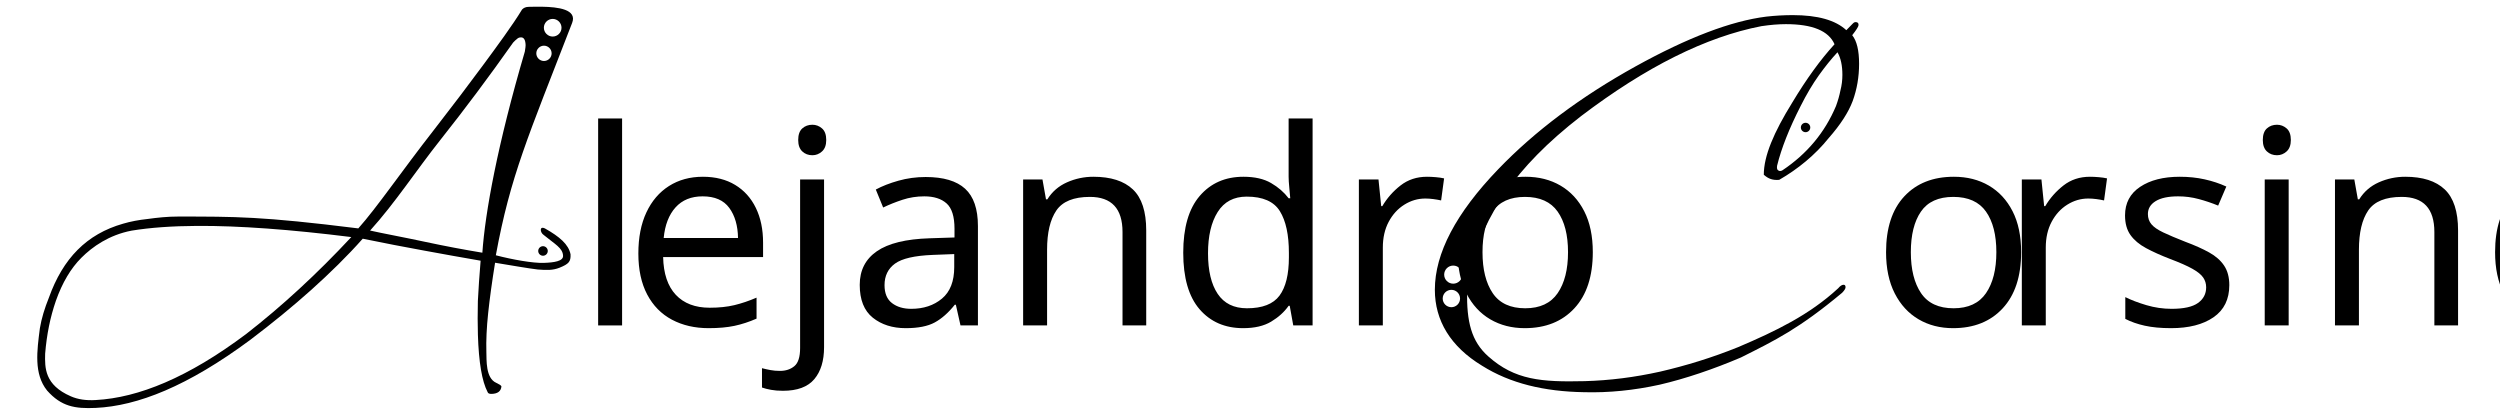
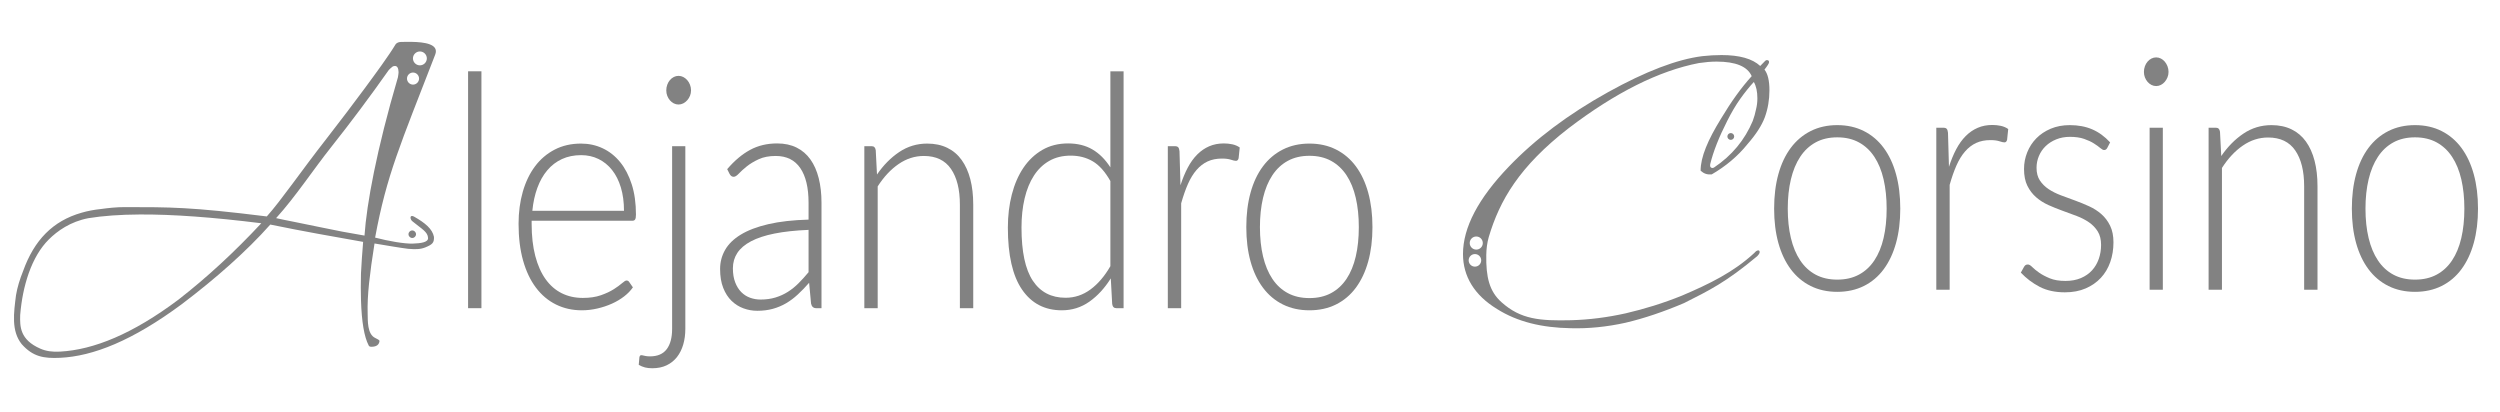
- <svg xmlns="http://www.w3.org/2000/svg" width="100%" height="100%" viewBox="0 0 1701 281" version="1.1" xml:space="preserve" style="fill-rule:evenodd;clip-rule:evenodd;stroke-linejoin:round;stroke-miterlimit:1.414;">
-   <g>
-     <text id="orsino" x="1273.09px" y="221.418px" style="font-family:'Lato-Thin';font-size:185.276px;fill:#000;">o<tspan x="1359.9px 1412.78px 1478.63px 1511.71px 1597.34px " y="221.418px 221.418px 221.418px 221.418px 221.418px ">rsino</tspan>
-     </text>
-     <text id="lejandro" x="391.226px" y="221.418px" style="font-family:'Lato-Thin';font-size:185.276px;fill:#000;">l<tspan x="424.15px 505.351px 538.432px 613.223px 698.855px 784.567px 832.305px " y="221.418px 221.418px 221.418px 221.418px 221.418px 221.418px 221.418px ">ejandro</tspan>
-     </text>
-     <path id="C-logo" d="M1219.82,10.287c-6.013,0 -12.025,0.339 -18.039,1.023c-23.831,2.96 -53.455,14.235 -88.868,33.822c-37.418,20.726 -68.599,44.071 -93.545,70.036c-28.731,29.835 -43.096,57.166 -43.096,81.991c0,20.954 10.688,38.666 32.07,51.649c19.154,12.071 42.317,17.589 69.49,18.045c16.704,0.455 33.856,-1.253 51.451,-5.125c17.596,-4.099 36.573,-10.548 55.282,-18.519c23.403,-11.728 39.454,-19.508 68.81,-43.994c1.559,-1.594 2.339,-2.845 2.339,-3.756c0,-1.139 -0.445,-1.711 -1.336,-1.711c-1.113,0 -2.339,0.797 -3.675,2.392c-19.553,18.098 -42.453,29.152 -68.045,40.037c-18.041,7.288 -35.447,12.568 -53.042,16.668c-17.373,3.871 -34.521,6.037 -51.448,6.492c-29.4,0.684 -47.467,-0.696 -65.631,-16.922c-11.417,-10.199 -14.698,-23.509 -14.325,-44.462c0.101,-5.693 0.777,-11.272 2.336,-16.738c10.246,-34.391 28.73,-66.276 75.28,-102.261c44.1,-33.48 84.969,-53.864 122.61,-61.152c3.118,-0.455 6.014,-0.798 8.687,-1.026c2.896,-0.228 5.569,-0.342 8.019,-0.342c18.041,0 29.065,4.556 33.074,13.666c-9.577,10.477 -19.153,23.688 -28.73,39.631c-12.696,20.498 -19.398,36.413 -19.398,49.167c3.12,2.78 6.13,3.858 10.491,3.456c12.696,-7.288 24.497,-16.981 33.629,-28.369c8.018,-9.11 13.475,-17.536 16.37,-25.28c2.896,-7.971 4.344,-16.398 4.344,-25.28c0,-9.11 -1.561,-15.6 -4.679,-19.472c2.895,-3.644 4.048,-5.734 4.204,-6.4c0.233,-0.994 0.075,-2.085 -1.02,-2.391c-1.36,-0.379 -2.037,0.104 -2.849,0.933l-4.343,4.441c-7.35,-6.833 -19.49,-10.249 -36.417,-10.249l0,0ZM1250.22,35.567c2.227,3.872 3.343,8.996 3.343,15.373c0,3.645 -0.445,7.175 -1.336,10.591c-0.668,3.417 -1.671,6.947 -3.008,10.592c-7.572,17.992 -19.712,32.569 -36.416,43.729c-1.114,0.683 -2.117,0.683 -3.008,0c-0.668,-0.456 -0.891,-1.481 -0.668,-3.076c2.896,-11.843 8.243,-25.394 16.038,-40.653c4.009,-7.972 8.128,-14.919 12.36,-20.84c4.232,-5.922 8.463,-11.161 12.695,-15.716l0,0ZM1228.51,83.54c-1.769,-0.002 -3.204,1.432 -3.204,3.201c0,1.769 1.435,3.202 3.204,3.201c1.768,0 3.201,-1.433 3.201,-3.201c0,-1.768 -1.433,-3.201 -3.201,-3.201ZM988.77,180.702c3.401,-0.001 6.158,2.756 6.157,6.157c-0.001,3.399 -2.758,6.154 -6.157,6.154c-3.398,-0.002 -6.153,-2.756 -6.154,-6.154c0,-3.4 2.755,-6.156 6.154,-6.157ZM987.518,197.201c3.263,0 5.909,2.646 5.909,5.909c0,3.263 -2.646,5.909 -5.909,5.909c-3.262,-0.002 -5.906,-2.647 -5.905,-5.909c-0.001,-3.262 2.643,-5.907 5.905,-5.909Z" style="fill:#000;fill-rule:nonzero;" />
-     <path id="A-logo" d="M368.876,4.58c-3.606,-0.058 -6.953,0.044 -9.335,0.08c-1.8,0.054 -3.243,0.659 -4.334,1.818c-6.215,10.321 -17.36,25.42 -26.875,38.319c-9.514,12.899 -20.448,27.305 -32.798,43.218c-22.54,28.832 -39.117,53.266 -51.747,67.386c-66.094,-8.243 -83.627,-8.016 -122.362,-8.066c-7.652,-0.01 -14.613,0.783 -20.892,1.649c-6.06,0.635 -11.656,1.706 -16.789,3.213c-24.779,7.059 -40.911,23.647 -50.458,50.283c-2.93,7.294 -5.01,14.078 -6.155,20.868c-1.941,15.222 -4.269,30.994 4.926,42.399c9.617,10.806 18.887,12.451 33.053,11.794c28.556,-1.319 62.623,-14.793 105.123,-46.259c15.187,-11.496 29.028,-22.837 41.522,-34.025c12.712,-11.42 24.601,-23.043 35.05,-34.845c15.182,3.14 27.903,5.526 41.489,8.039c13.587,2.514 26.493,4.824 38.716,6.929c-0.823,9.932 -1.446,19.07 -1.868,27.414c-0.196,8.337 -0.189,15.994 0.024,22.967c0.568,18.672 2.766,31.667 6.591,38.981c0.252,0.893 1.166,1.314 2.74,1.266c4.05,-0.124 6.337,-1.71 6.684,-5.098c-0.006,-0.225 -0.445,-0.721 -1.133,-1.15c-0.689,-0.429 -1.49,-0.857 -2.404,-1.279c-7.286,-3.212 -6.529,-15.496 -6.72,-21.074c-0.233,-7.648 0.175,-16.443 1.223,-26.382c1.049,-9.94 2.617,-21.359 4.701,-34.257c10.41,1.71 22.982,3.897 29.083,4.612c6.319,0.483 10.279,0.548 14.756,-1.217c6.366,-2.582 7.728,-4.154 7.517,-9.11c-1.344,-6.824 -7.495,-12.004 -17.361,-17.593c-4.012,-1.979 -3.393,2.822 -0.929,4.4c7.622,6.298 13.029,8.838 13.193,14.237c0.11,3.6 -6.06,4.555 -13.259,4.774c-7.199,0.219 -20.906,-2.158 -32.481,-5.184c9.985,-54.191 21.773,-80.239 51.918,-158.112c3.562,-9.202 -9.59,-10.82 -20.409,-10.995l0,0ZM376.053,12.864c0,0 0,0 0.001,0c3.292,0 6.002,2.71 6.002,6.002l0,0.002c0,3.293 -2.71,6.002 -6.002,6.002l-0.002,0c-3.293,0 -6.002,-2.709 -6.002,-6.002l0,-0.002c0,-3.292 2.709,-6.002 6.002,-6.002c0,0 0,0 0.001,0ZM354.424,25.426c2.025,-0.062 3.09,1.706 3.2,5.305c0.02,0.675 -0.158,2.147 -0.539,4.41c-18.568,63.162 -27.017,109.495 -28.888,136.798c-12.673,-2.091 -25.47,-4.514 -38.389,-7.273c-12.693,-2.766 -30.83,-6.132 -37.985,-7.798c16.992,-18.756 31.494,-41.125 47.975,-61.891c16.481,-20.767 32.925,-42.77 49.33,-66.011c1.091,-1.159 1.967,-1.976 2.628,-2.446c0.655,-0.696 1.543,-1.06 2.668,-1.094l0,0ZM370.116,31.082c0,0 0,0 0,0c2.86,0 5.213,2.353 5.213,5.212l0,0.001c0,2.859 -2.353,5.213 -5.213,5.213l0,0c-2.86,0 -5.213,-2.354 -5.213,-5.213l0,-0.001c0,-2.859 2.353,-5.212 5.213,-5.212c0,0 0,0 0,0ZM134.105,153.705c28.505,-0.153 63.361,2.401 104.928,7.593c-23.331,25.028 -47.204,47.035 -71.62,66.017c-39.405,29.571 -73.244,43.309 -102.244,44.868c-6.517,0.423 -12.172,-0.417 -16.964,-2.523c-17.873,-7.762 -17.741,-19.346 -17.484,-29.046c1.092,-13.11 3.4,-24.647 7.332,-36.025c4.354,-12.292 10.137,-22.039 17.348,-29.239c7.43,-7.431 18.763,-15.486 34.174,-18.432c12.611,-2.055 27.428,-3.122 44.53,-3.213l0,0ZM369.455,167.506c-1.784,-0.001 -3.252,1.466 -3.253,3.249c0,0.001 0,0.001 0,0.002c0,1.783 1.468,3.251 3.251,3.251c0.001,0 0.001,0 0.002,0c1.783,-0.001 3.25,-1.469 3.249,-3.253c-0.001,-1.782 -1.467,-3.248 -3.249,-3.249Z" style="fill:#000;fill-rule:nonzero;" />
+ <svg xmlns="http://www.w3.org/2000/svg" width="100%" height="100%" viewBox="0 0 1700 280" version="1.1" xml:space="preserve" style="fill-rule:evenodd;clip-rule:evenodd;stroke-linejoin:round;stroke-miterlimit:1.414;">
+   <g transform="matrix(1,0,0,1,-447.03,-0.837174)">
+     <g id="Banner" transform="matrix(3.27956,-2.22368e-16,-1.22086e-14,0.96762,470.785,489.435)">
+       <g id="AC" transform="matrix(0.357206,8.20893e-17,4.50693e-15,1.21068,173.007,-482.124)">
+         <g id="Corsino" transform="matrix(1,1.31372e-46,-2.8026e-45,1,-768.034,-92.8946)">
+           <g transform="matrix(4.38108,0,0,5.12811,1448.64,242.214)">
+             <path id="orsino" d="M-27.104,-18.631C-25.79,-18.631 -24.614,-18.406 -23.575,-17.958C-22.537,-17.51 -21.662,-16.874 -20.95,-16.051C-20.237,-15.228 -19.693,-14.236 -19.319,-13.075C-18.944,-11.914 -18.757,-10.614 -18.757,-9.177C-18.757,-7.74 -18.944,-6.444 -19.319,-5.289C-19.693,-4.134 -20.237,-3.145 -20.95,-2.322C-21.662,-1.499 -22.537,-0.866 -23.575,-0.424C-24.614,0.018 -25.79,0.24 -27.104,0.24C-28.419,0.24 -29.595,0.018 -30.633,-0.424C-31.671,-0.866 -32.55,-1.499 -33.269,-2.322C-33.987,-3.145 -34.534,-4.134 -34.909,-5.289C-35.283,-6.444 -35.471,-7.74 -35.471,-9.177C-35.471,-10.614 -35.283,-11.914 -34.909,-13.075C-34.534,-14.236 -33.987,-15.228 -33.269,-16.051C-32.55,-16.874 -31.671,-17.51 -30.633,-17.958C-29.595,-18.406 -28.419,-18.631 -27.104,-18.631ZM-27.104,-1.143C-26.011,-1.143 -25.056,-1.33 -24.239,-1.705C-23.422,-2.079 -22.74,-2.617 -22.193,-3.317C-21.647,-4.017 -21.238,-4.862 -20.968,-5.851C-20.698,-6.84 -20.563,-7.949 -20.563,-9.177C-20.563,-10.393 -20.698,-11.499 -20.968,-12.494C-21.238,-13.489 -21.647,-14.34 -22.193,-15.046C-22.74,-15.753 -23.422,-16.296 -24.239,-16.677C-25.056,-17.058 -26.011,-17.248 -27.104,-17.248C-28.198,-17.248 -29.153,-17.058 -29.97,-16.677C-30.787,-16.296 -31.469,-15.753 -32.015,-15.046C-32.562,-14.34 -32.974,-13.489 -33.25,-12.494C-33.527,-11.499 -33.665,-10.393 -33.665,-9.177C-33.665,-7.949 -33.527,-6.84 -33.25,-5.851C-32.974,-4.862 -32.562,-4.017 -32.015,-3.317C-31.469,-2.617 -30.787,-2.079 -29.97,-1.705C-29.153,-1.33 -28.198,-1.143 -27.104,-1.143Z" style="fill:rgb(130,130,130);fill-rule:nonzero;" />
+             <path d="M-12.307,-13.913C-12.024,-14.662 -11.702,-15.329 -11.339,-15.912C-10.977,-16.496 -10.559,-16.99 -10.086,-17.396C-9.613,-17.801 -9.085,-18.111 -8.501,-18.326C-7.918,-18.541 -7.27,-18.649 -6.557,-18.649C-6.177,-18.649 -5.802,-18.615 -5.433,-18.548C-5.065,-18.48 -4.739,-18.36 -4.457,-18.188L-4.604,-16.972C-4.665,-16.775 -4.782,-16.677 -4.954,-16.677C-5.102,-16.677 -5.326,-16.72 -5.627,-16.806C-5.928,-16.892 -6.324,-16.935 -6.815,-16.935C-7.528,-16.935 -8.158,-16.828 -8.704,-16.613C-9.251,-16.398 -9.742,-16.075 -10.178,-15.645C-10.615,-15.215 -10.995,-14.684 -11.321,-14.051C-11.647,-13.419 -11.944,-12.691 -12.215,-11.868L-12.215,0L-13.984,0L-13.984,-18.336L-13.044,-18.336C-12.835,-18.336 -12.688,-18.293 -12.602,-18.207C-12.516,-18.121 -12.46,-17.973 -12.436,-17.764L-12.307,-13.913Z" style="fill:rgb(130,130,130);fill-rule:nonzero;" />
+             <path d="M8.677,-16.069C8.579,-15.897 8.438,-15.811 8.253,-15.811C8.118,-15.811 7.946,-15.888 7.737,-16.041C7.529,-16.195 7.249,-16.367 6.899,-16.557C6.549,-16.748 6.116,-16.92 5.6,-17.073C5.084,-17.227 4.457,-17.304 3.72,-17.304C3.057,-17.304 2.452,-17.209 1.905,-17.018C1.358,-16.828 0.891,-16.573 0.504,-16.253C0.117,-15.934 -0.18,-15.562 -0.389,-15.138C-0.598,-14.715 -0.703,-14.269 -0.703,-13.802C-0.703,-13.225 -0.555,-12.746 -0.26,-12.365C0.035,-11.984 0.418,-11.659 0.891,-11.388C1.364,-11.118 1.908,-10.885 2.522,-10.688C3.137,-10.492 3.76,-10.295 4.393,-10.098C5.025,-9.902 5.649,-9.684 6.263,-9.444C6.877,-9.205 7.421,-8.907 7.894,-8.551C8.367,-8.194 8.751,-7.758 9.046,-7.242C9.341,-6.726 9.488,-6.1 9.488,-5.363C9.488,-4.564 9.347,-3.821 9.064,-3.133C8.782,-2.445 8.367,-1.849 7.82,-1.345C7.274,-0.842 6.601,-0.442 5.802,-0.147C5.004,0.147 4.089,0.295 3.057,0.295C1.767,0.295 0.655,0.089 -0.279,-0.322C-1.212,-0.734 -2.048,-1.272 -2.785,-1.935L-2.38,-2.561C-2.318,-2.66 -2.247,-2.733 -2.168,-2.783C-2.088,-2.832 -1.98,-2.856 -1.845,-2.856C-1.685,-2.856 -1.492,-2.758 -1.265,-2.561C-1.037,-2.365 -0.733,-2.153 -0.352,-1.926C0.028,-1.698 0.498,-1.487 1.057,-1.29C1.616,-1.093 2.307,-0.995 3.13,-0.995C3.904,-0.995 4.586,-1.103 5.176,-1.318C5.766,-1.533 6.257,-1.824 6.65,-2.193C7.043,-2.561 7.341,-2.995 7.544,-3.492C7.747,-3.99 7.848,-4.515 7.848,-5.068C7.848,-5.682 7.701,-6.192 7.406,-6.597C7.111,-7.003 6.724,-7.347 6.245,-7.629C5.766,-7.912 5.222,-8.151 4.614,-8.348C4.006,-8.544 3.382,-8.741 2.743,-8.938C2.105,-9.134 1.481,-9.349 0.873,-9.582C0.265,-9.816 -0.279,-10.111 -0.758,-10.467C-1.237,-10.823 -1.624,-11.256 -1.919,-11.766C-2.214,-12.276 -2.361,-12.912 -2.361,-13.673C-2.361,-14.325 -2.22,-14.951 -1.937,-15.553C-1.655,-16.155 -1.252,-16.683 -0.73,-17.138C-0.208,-17.592 0.428,-17.955 1.177,-18.225C1.926,-18.495 2.768,-18.631 3.702,-18.631C4.82,-18.631 5.812,-18.471 6.678,-18.151C7.544,-17.832 8.333,-17.341 9.046,-16.677L8.677,-16.069Z" style="fill:rgb(130,130,130);fill-rule:nonzero;" />
+             <path d="M16.03,-18.336L16.03,0L14.279,0L14.279,-18.336L16.03,-18.336ZM16.785,-24.656C16.785,-24.435 16.739,-24.23 16.647,-24.039C16.555,-23.849 16.435,-23.68 16.288,-23.532C16.14,-23.385 15.968,-23.268 15.772,-23.182C15.575,-23.096 15.367,-23.053 15.145,-23.053C14.924,-23.053 14.715,-23.096 14.519,-23.182C14.322,-23.268 14.15,-23.385 14.003,-23.532C13.855,-23.68 13.739,-23.849 13.653,-24.039C13.567,-24.23 13.524,-24.435 13.524,-24.656C13.524,-24.878 13.567,-25.09 13.653,-25.292C13.739,-25.495 13.855,-25.67 14.003,-25.817C14.15,-25.965 14.322,-26.082 14.519,-26.168C14.715,-26.254 14.924,-26.297 15.145,-26.297C15.367,-26.297 15.575,-26.254 15.772,-26.168C15.968,-26.082 16.14,-25.965 16.288,-25.817C16.435,-25.67 16.555,-25.495 16.647,-25.292C16.739,-25.09 16.785,-24.878 16.785,-24.656Z" style="fill:rgb(130,130,130);fill-rule:nonzero;" />
+             <path d="M23.77,-15.129C24.617,-16.186 25.597,-17.033 26.709,-17.672C27.821,-18.311 29.058,-18.631 30.422,-18.631C31.429,-18.631 32.317,-18.471 33.085,-18.151C33.853,-17.832 34.488,-17.371 34.992,-16.769C35.496,-16.167 35.877,-15.443 36.135,-14.595C36.393,-13.747 36.522,-12.789 36.522,-11.72L36.522,0L34.753,0L34.753,-11.72C34.753,-13.44 34.359,-14.788 33.573,-15.765C32.787,-16.742 31.589,-17.23 29.98,-17.23C28.788,-17.23 27.673,-16.926 26.635,-16.318C25.597,-15.71 24.673,-14.865 23.862,-13.784L23.862,0L22.093,0L22.093,-18.336L23.069,-18.336C23.376,-18.336 23.555,-18.182 23.604,-17.875L23.77,-15.129Z" style="fill:rgb(130,130,130);fill-rule:nonzero;" />
+             <path d="M49.44,-18.631C50.754,-18.631 51.93,-18.406 52.969,-17.958C54.007,-17.51 54.882,-16.874 55.594,-16.051C56.307,-15.228 56.851,-14.236 57.225,-13.075C57.6,-11.914 57.787,-10.614 57.787,-9.177C57.787,-7.74 57.6,-6.444 57.225,-5.289C56.851,-4.134 56.307,-3.145 55.594,-2.322C54.882,-1.499 54.007,-0.866 52.969,-0.424C51.93,0.018 50.754,0.24 49.44,0.24C48.125,0.24 46.949,0.018 45.911,-0.424C44.873,-0.866 43.994,-1.499 43.275,-2.322C42.557,-3.145 42.01,-4.134 41.635,-5.289C41.261,-6.444 41.073,-7.74 41.073,-9.177C41.073,-10.614 41.261,-11.914 41.635,-13.075C42.01,-14.236 42.557,-15.228 43.275,-16.051C43.994,-16.874 44.873,-17.51 45.911,-17.958C46.949,-18.406 48.125,-18.631 49.44,-18.631ZM49.44,-1.143C50.533,-1.143 51.488,-1.33 52.305,-1.705C53.122,-2.079 53.804,-2.617 54.351,-3.317C54.897,-4.017 55.306,-4.862 55.576,-5.851C55.846,-6.84 55.981,-7.949 55.981,-9.177C55.981,-10.393 55.846,-11.499 55.576,-12.494C55.306,-13.489 54.897,-14.34 54.351,-15.046C53.804,-15.753 53.122,-16.296 52.305,-16.677C51.488,-17.058 50.533,-17.248 49.44,-17.248C48.346,-17.248 47.391,-17.058 46.574,-16.677C45.757,-16.296 45.075,-15.753 44.529,-15.046C43.982,-14.34 43.57,-13.489 43.294,-12.494C43.017,-11.499 42.879,-10.393 42.879,-9.177C42.879,-7.949 43.017,-6.84 43.294,-5.851C43.57,-4.862 43.982,-4.017 44.529,-3.317C45.075,-2.617 45.757,-2.079 46.574,-1.705C47.391,-1.33 48.346,-1.143 49.44,-1.143Z" style="fill:rgb(130,130,130);fill-rule:nonzero;" />
+           </g>
+           <g id="C-logo" transform="matrix(1.0182,-7.06157e-19,-7.06157e-19,1.02108,647.583,-35.2573)">
+             <path d="M604.143,138.344C600.503,138.344 596.864,138.549 593.225,138.963C578.801,140.755 560.871,147.579 539.438,159.434C516.791,171.978 497.918,186.108 482.82,201.822C465.431,219.88 456.736,236.422 456.736,251.447C456.736,264.129 463.205,274.85 476.146,282.707C487.74,290.013 501.759,293.353 518.205,293.629C528.315,293.905 538.696,292.871 549.346,290.527C559.995,288.046 571.481,284.143 582.805,279.318C596.969,272.22 606.684,267.511 624.451,252.691C625.395,251.726 625.867,250.969 625.867,250.418C625.867,249.729 625.598,249.383 625.059,249.383C624.385,249.383 623.643,249.865 622.834,250.83C611,261.784 597.14,268.474 581.65,275.063C570.731,279.474 560.196,282.669 549.547,285.15C539.032,287.494 528.653,288.804 518.408,289.08C500.614,289.494 489.68,288.659 478.686,278.838C471.776,272.665 469.79,264.609 470.016,251.928C470.077,248.482 470.486,245.105 471.43,241.797C477.631,220.982 488.818,201.684 516.992,179.904C543.683,159.641 568.419,147.304 591.201,142.893C593.088,142.617 594.841,142.409 596.459,142.271C598.211,142.134 599.83,142.064 601.312,142.064C612.232,142.064 618.904,144.822 621.33,150.336C615.534,156.677 609.738,164.673 603.941,174.322C596.258,186.729 592.201,196.361 592.201,204.08C594.089,205.763 595.911,206.415 598.551,206.172C606.235,201.761 613.377,195.894 618.904,189.002C623.757,183.488 627.06,178.388 628.812,173.701C630.565,168.877 631.441,163.776 631.441,158.4C631.441,152.886 630.497,148.959 628.609,146.615C630.362,144.41 631.059,143.145 631.154,142.742C631.295,142.14 631.199,141.479 630.537,141.295C629.714,141.065 629.304,141.357 628.812,141.859L626.184,144.547C621.735,140.411 614.388,138.344 604.143,138.344L604.143,138.344ZM622.543,153.645C623.891,155.988 624.566,159.089 624.566,162.949C624.566,165.155 624.297,167.292 623.758,169.359C623.353,171.427 622.746,173.564 621.938,175.77C617.354,186.659 610.007,195.482 599.896,202.236C599.222,202.65 598.615,202.65 598.076,202.236C597.672,201.961 597.537,201.34 597.672,200.375C599.424,193.207 602.661,185.005 607.379,175.77C609.805,170.945 612.298,166.74 614.859,163.156C617.421,159.572 619.982,156.401 622.543,153.645L622.543,153.645ZM609.406,182.68C608.336,182.679 607.467,183.546 607.467,184.617C607.467,185.688 608.336,186.555 609.406,186.555C610.476,186.554 611.343,185.687 611.344,184.617C611.343,183.547 610.476,182.68 609.406,182.68ZM464.303,241.486C466.361,241.486 468.03,243.155 468.029,245.213C468.029,247.27 466.36,248.938 464.303,248.938C462.246,248.937 460.579,247.27 460.578,245.213C460.578,243.155 462.245,241.487 464.303,241.486ZM463.545,251.473C465.52,251.473 467.121,253.074 467.121,255.049C467.121,257.024 465.52,258.625 463.545,258.625C461.571,258.624 459.971,257.023 459.971,255.049C459.971,253.074 461.571,251.474 463.545,251.473Z" style="fill:rgb(130,130,130);fill-rule:nonzero;" />
+           </g>
+         </g>
+         <g id="Alejandro" transform="matrix(1,4.37906e-47,-8.40779e-45,1,-630.741,-82.1794)">
+           <g id="A-logo" transform="matrix(1.13715,-5.61664e-32,-5.66889e-32,1.13715,-15.5467,-62.6286)">
+             <path d="M334.686,132.135C332.555,132.1 330.577,132.161 329.17,132.182C328.107,132.214 327.254,132.571 326.609,133.256C322.937,139.354 316.352,148.275 310.73,155.897C305.109,163.518 298.649,172.03 291.352,181.432C278.034,198.467 268.24,212.904 260.777,221.246C221.726,216.376 211.367,216.51 188.48,216.48C183.959,216.474 179.846,216.943 176.137,217.455C172.556,217.83 169.25,218.463 166.217,219.354C151.576,223.524 142.045,233.325 136.404,249.063C134.673,253.372 133.444,257.381 132.768,261.393C131.621,270.386 130.245,279.705 135.678,286.443C141.36,292.828 146.837,293.8 155.207,293.412C172.079,292.632 192.208,284.672 217.318,266.08C226.291,259.288 234.47,252.587 241.852,245.977C249.362,239.229 256.387,232.362 262.561,225.389C271.531,227.244 279.047,228.654 287.074,230.139C295.102,231.624 302.727,232.989 309.949,234.232C309.463,240.101 309.095,245.5 308.846,250.43C308.73,255.356 308.734,259.88 308.859,264C309.195,275.032 310.494,282.71 312.754,287.031C312.903,287.559 313.443,287.808 314.373,287.779C316.766,287.707 318.117,286.769 318.322,284.768C318.318,284.635 318.059,284.342 317.652,284.088C317.246,283.834 316.772,283.582 316.232,283.332C311.927,281.434 312.375,274.177 312.262,270.881C312.124,266.362 312.365,261.166 312.984,255.293C313.604,249.42 314.53,242.673 315.762,235.053C321.912,236.063 329.34,237.355 332.945,237.777C336.679,238.063 339.019,238.101 341.664,237.059C345.425,235.533 346.23,234.604 346.105,231.676C345.311,227.644 341.677,224.583 335.848,221.281C333.477,220.112 333.843,222.948 335.299,223.881C339.802,227.602 342.997,229.103 343.094,232.293C343.158,234.42 339.513,234.984 335.26,235.113C331.006,235.243 322.908,233.838 316.068,232.051C321.968,200.032 328.933,184.642 346.744,138.631C348.849,133.194 341.078,132.238 334.686,132.135L334.686,132.135ZM338.926,137.029C338.926,137.029 338.926,137.029 338.926,137.029C340.872,137.029 342.473,138.63 342.473,140.576L342.473,140.577C342.473,142.522 340.872,144.123 338.926,144.123L338.925,144.123C336.98,144.123 335.379,142.522 335.379,140.577L335.379,140.576C335.379,138.63 336.98,137.029 338.925,137.029C338.925,137.029 338.926,137.029 338.926,137.029ZM326.146,144.451C327.343,144.415 327.972,145.459 328.037,147.586C328.049,147.985 327.944,148.854 327.719,150.191C316.748,187.51 311.756,214.886 310.65,231.018C303.163,229.782 295.602,228.351 287.969,226.721C280.469,225.086 269.753,223.098 265.525,222.113C275.565,211.031 284.134,197.815 293.871,185.545C303.609,173.275 313.325,160.275 323.018,146.543C323.662,145.858 324.18,145.376 324.57,145.098C324.957,144.687 325.482,144.471 326.146,144.451L326.146,144.451ZM335.418,147.793C335.418,147.793 335.418,147.793 335.418,147.793C337.108,147.793 338.498,149.183 338.498,150.873L338.498,150.873C338.498,152.563 337.108,153.953 335.418,153.953L335.418,153.953C333.728,153.953 332.338,152.563 332.338,150.873L332.338,150.873C332.338,149.183 333.728,147.793 335.418,147.793C335.418,147.793 335.418,147.793 335.418,147.793ZM195.973,220.244C212.815,220.154 233.409,221.663 257.969,224.73C244.184,239.518 230.078,252.521 215.652,263.736C192.37,281.208 172.376,289.325 155.242,290.246C151.392,290.496 148.05,290 145.219,288.756C134.659,284.17 134.737,277.325 134.889,271.594C135.534,263.848 136.898,257.031 139.221,250.309C141.793,243.046 145.21,237.287 149.471,233.033C153.86,228.642 160.557,223.883 169.662,222.143C177.113,220.928 185.868,220.298 195.973,220.244L195.973,220.244ZM335.027,228.398C333.974,228.398 333.106,229.265 333.105,230.318C333.105,230.319 333.105,230.319 333.105,230.319C333.105,231.373 333.973,232.24 335.026,232.24C335.027,232.24 335.027,232.24 335.027,232.24C336.081,232.24 336.948,231.372 336.947,230.318C336.947,229.265 336.08,228.399 335.027,228.398Z" style="fill:rgb(130,130,130);fill-rule:nonzero;" />
+           </g>
+           <g transform="matrix(4.38108,-2.72177e-33,0,5.12811,594.614,242.214)">
+             <rect id="lejandro" x="-44.916" y="-26.813" width="1.769" height="26.813" style="fill:rgb(130,130,130);fill-rule:nonzero;" />
+             <path d="M-24.259,-11.02C-24.259,-12.003 -24.397,-12.884 -24.673,-13.664C-24.95,-14.444 -25.34,-15.105 -25.843,-15.645C-26.347,-16.186 -26.946,-16.6 -27.64,-16.889C-28.334,-17.178 -29.099,-17.322 -29.934,-17.322C-30.88,-17.322 -31.728,-17.175 -32.477,-16.88C-33.227,-16.585 -33.875,-16.161 -34.421,-15.608C-34.968,-15.056 -35.407,-14.392 -35.739,-13.618C-36.071,-12.844 -36.292,-11.978 -36.402,-11.02L-24.259,-11.02ZM-36.495,-9.896L-36.495,-9.546C-36.495,-8.17 -36.335,-6.96 -36.015,-5.915C-35.696,-4.871 -35.241,-3.996 -34.652,-3.289C-34.062,-2.583 -33.35,-2.052 -32.514,-1.695C-31.679,-1.339 -30.745,-1.161 -29.713,-1.161C-28.792,-1.161 -27.993,-1.262 -27.318,-1.465C-26.642,-1.668 -26.074,-1.895 -25.613,-2.147C-25.152,-2.399 -24.787,-2.626 -24.516,-2.829C-24.246,-3.031 -24.05,-3.133 -23.927,-3.133C-23.767,-3.133 -23.644,-3.071 -23.558,-2.948L-23.079,-2.359C-23.374,-1.99 -23.764,-1.646 -24.249,-1.327C-24.735,-1.007 -25.275,-0.734 -25.871,-0.507C-26.467,-0.279 -27.106,-0.098 -27.787,0.037C-28.469,0.172 -29.154,0.24 -29.842,0.24C-31.095,0.24 -32.238,0.021 -33.27,-0.415C-34.302,-0.851 -35.186,-1.487 -35.923,-2.322C-36.66,-3.157 -37.229,-4.18 -37.628,-5.39C-38.027,-6.6 -38.227,-7.985 -38.227,-9.546C-38.227,-10.86 -38.039,-12.073 -37.665,-13.185C-37.29,-14.297 -36.75,-15.255 -36.043,-16.06C-35.337,-16.865 -34.471,-17.494 -33.445,-17.949C-32.419,-18.403 -31.255,-18.631 -29.953,-18.631C-28.921,-18.631 -27.962,-18.452 -27.078,-18.096C-26.193,-17.74 -25.426,-17.221 -24.774,-16.539C-24.123,-15.857 -23.61,-15.019 -23.236,-14.024C-22.861,-13.028 -22.674,-11.886 -22.674,-10.596C-22.674,-10.326 -22.711,-10.141 -22.784,-10.043C-22.858,-9.945 -22.981,-9.896 -23.153,-9.896L-36.495,-9.896Z" style="fill:rgb(130,130,130);fill-rule:nonzero;" />
+             <path d="M-16.132,-18.336L-16.132,2.34C-16.132,2.979 -16.224,3.569 -16.408,4.109C-16.593,4.65 -16.866,5.12 -17.228,5.519C-17.591,5.918 -18.045,6.232 -18.592,6.459C-19.139,6.686 -19.781,6.8 -20.518,6.8C-20.874,6.8 -21.193,6.769 -21.476,6.708C-21.758,6.646 -22.035,6.548 -22.305,6.413L-22.213,5.528C-22.176,5.418 -22.127,5.353 -22.066,5.335C-22.004,5.316 -21.921,5.316 -21.817,5.335C-21.712,5.353 -21.58,5.378 -21.421,5.409C-21.261,5.439 -21.058,5.455 -20.812,5.455C-19.817,5.455 -19.08,5.184 -18.601,4.644C-18.122,4.103 -17.882,3.335 -17.882,2.34L-17.882,-18.336L-16.132,-18.336ZM-15.376,-24.656C-15.376,-24.435 -15.422,-24.23 -15.514,-24.039C-15.607,-23.849 -15.729,-23.68 -15.883,-23.532C-16.037,-23.385 -16.212,-23.268 -16.408,-23.182C-16.605,-23.096 -16.814,-23.053 -17.035,-23.053C-17.256,-23.053 -17.465,-23.096 -17.661,-23.182C-17.858,-23.268 -18.03,-23.385 -18.177,-23.532C-18.325,-23.68 -18.441,-23.849 -18.527,-24.039C-18.613,-24.23 -18.656,-24.435 -18.656,-24.656C-18.656,-24.878 -18.613,-25.09 -18.527,-25.292C-18.441,-25.495 -18.325,-25.67 -18.177,-25.817C-18.03,-25.965 -17.858,-26.082 -17.661,-26.168C-17.465,-26.254 -17.256,-26.297 -17.035,-26.297C-16.814,-26.297 -16.605,-26.254 -16.408,-26.168C-16.212,-26.082 -16.037,-25.965 -15.883,-25.817C-15.729,-25.67 -15.607,-25.495 -15.514,-25.292C-15.422,-25.09 -15.376,-24.878 -15.376,-24.656Z" style="fill:rgb(130,130,130);fill-rule:nonzero;" />
+             <path d="M0.195,-8.864C-1.549,-8.802 -3.051,-8.664 -4.31,-8.449C-5.57,-8.234 -6.608,-7.942 -7.425,-7.574C-8.242,-7.205 -8.847,-6.766 -9.24,-6.256C-9.633,-5.746 -9.83,-5.166 -9.83,-4.515C-9.83,-3.901 -9.728,-3.369 -9.525,-2.921C-9.323,-2.472 -9.052,-2.104 -8.715,-1.815C-8.377,-1.526 -7.987,-1.315 -7.544,-1.179C-7.102,-1.044 -6.641,-0.977 -6.162,-0.977C-5.45,-0.977 -4.796,-1.053 -4.2,-1.207C-3.604,-1.361 -3.051,-1.576 -2.541,-1.852C-2.031,-2.128 -1.555,-2.457 -1.113,-2.838C-0.671,-3.219 -0.235,-3.63 0.195,-4.073L0.195,-8.864ZM-10.585,-15.737C-9.627,-16.696 -8.619,-17.42 -7.563,-17.912C-6.506,-18.403 -5.309,-18.649 -3.969,-18.649C-2.987,-18.649 -2.127,-18.492 -1.39,-18.179C-0.652,-17.866 -0.041,-17.417 0.444,-16.834C0.929,-16.25 1.295,-15.544 1.54,-14.715C1.786,-13.885 1.909,-12.961 1.909,-11.941L1.909,0L1.209,0C0.84,0 0.613,-0.172 0.527,-0.516L0.269,-2.875C-0.235,-2.383 -0.735,-1.941 -1.233,-1.548C-1.73,-1.155 -2.25,-0.823 -2.79,-0.553C-3.331,-0.283 -3.914,-0.074 -4.541,0.074C-5.167,0.221 -5.855,0.295 -6.605,0.295C-7.231,0.295 -7.839,0.203 -8.429,0.018C-9.019,-0.166 -9.544,-0.448 -10.005,-0.829C-10.465,-1.21 -10.834,-1.698 -11.11,-2.294C-11.387,-2.89 -11.525,-3.606 -11.525,-4.441C-11.525,-5.215 -11.304,-5.934 -10.861,-6.597C-10.419,-7.261 -9.725,-7.838 -8.779,-8.329C-7.833,-8.821 -6.62,-9.214 -5.14,-9.509C-3.659,-9.804 -1.881,-9.976 0.195,-10.025L0.195,-11.941C0.195,-13.637 -0.17,-14.942 -0.901,-15.857C-1.632,-16.772 -2.716,-17.23 -4.154,-17.23C-5.038,-17.23 -5.791,-17.107 -6.411,-16.861C-7.032,-16.616 -7.557,-16.345 -7.987,-16.051C-8.417,-15.756 -8.767,-15.486 -9.037,-15.24C-9.307,-14.994 -9.535,-14.871 -9.719,-14.871C-9.854,-14.871 -9.965,-14.902 -10.051,-14.963C-10.137,-15.025 -10.21,-15.105 -10.272,-15.203L-10.585,-15.737Z" style="fill:rgb(130,130,130);fill-rule:nonzero;" />
+             <path d="M9.262,-15.129C10.109,-16.186 11.089,-17.033 12.201,-17.672C13.313,-18.311 14.551,-18.631 15.914,-18.631C16.922,-18.631 17.809,-18.471 18.577,-18.151C19.345,-17.832 19.981,-17.371 20.484,-16.769C20.988,-16.167 21.369,-15.443 21.627,-14.595C21.885,-13.747 22.014,-12.789 22.014,-11.72L22.014,0L20.245,0L20.245,-11.72C20.245,-13.44 19.852,-14.788 19.065,-15.765C18.279,-16.742 17.081,-17.23 15.472,-17.23C14.28,-17.23 13.165,-16.926 12.127,-16.318C11.089,-15.71 10.165,-14.865 9.354,-13.784L9.354,0L7.585,0L7.585,-18.336L8.561,-18.336C8.869,-18.336 9.047,-18.182 9.096,-17.875L9.262,-15.129Z" style="fill:rgb(130,130,130);fill-rule:nonzero;" />
+             <path d="M40.184,-14.392C39.483,-15.449 38.706,-16.192 37.853,-16.622C36.999,-17.052 36.025,-17.267 34.932,-17.267C33.851,-17.267 32.905,-17.07 32.094,-16.677C31.283,-16.284 30.604,-15.728 30.058,-15.009C29.511,-14.291 29.099,-13.431 28.823,-12.43C28.546,-11.428 28.408,-10.326 28.408,-9.122C28.408,-6.394 28.909,-4.389 29.91,-3.105C30.911,-1.821 32.358,-1.179 34.25,-1.179C35.454,-1.179 36.553,-1.493 37.548,-2.119C38.544,-2.746 39.422,-3.624 40.184,-4.754L40.184,-14.392ZM41.934,-26.813L41.934,0L40.976,0C40.657,0 40.472,-0.16 40.423,-0.479L40.239,-3.372C39.428,-2.267 38.482,-1.388 37.401,-0.737C36.32,-0.086 35.104,0.24 33.752,0.24C31.492,0.24 29.735,-0.541 28.482,-2.101C27.229,-3.661 26.602,-6.001 26.602,-9.122C26.602,-10.461 26.777,-11.711 27.128,-12.872C27.478,-14.033 27.991,-15.04 28.666,-15.894C29.342,-16.748 30.174,-17.42 31.163,-17.912C32.152,-18.403 33.292,-18.649 34.582,-18.649C35.822,-18.649 36.897,-18.422 37.806,-17.967C38.716,-17.513 39.508,-16.837 40.184,-15.94L40.184,-26.813L41.934,-26.813Z" style="fill:rgb(130,130,130);fill-rule:nonzero;" />
+             <path d="M49.471,-13.913C49.754,-14.662 50.076,-15.329 50.439,-15.912C50.801,-16.496 51.219,-16.99 51.692,-17.396C52.165,-17.801 52.693,-18.111 53.277,-18.326C53.86,-18.541 54.508,-18.649 55.221,-18.649C55.602,-18.649 55.976,-18.615 56.345,-18.548C56.713,-18.48 57.039,-18.36 57.322,-18.188L57.174,-16.972C57.113,-16.775 56.996,-16.677 56.824,-16.677C56.677,-16.677 56.452,-16.72 56.151,-16.806C55.85,-16.892 55.454,-16.935 54.963,-16.935C54.25,-16.935 53.621,-16.828 53.074,-16.613C52.527,-16.398 52.036,-16.075 51.6,-15.645C51.164,-15.215 50.783,-14.684 50.457,-14.051C50.132,-13.419 49.834,-12.691 49.563,-11.868L49.563,0L47.794,0L47.794,-18.336L48.734,-18.336C48.943,-18.336 49.09,-18.293 49.176,-18.207C49.262,-18.121 49.318,-17.973 49.342,-17.764L49.471,-13.913Z" style="fill:rgb(130,130,130);fill-rule:nonzero;" />
+             <path d="M66.559,-18.631C67.873,-18.631 69.05,-18.406 70.088,-17.958C71.126,-17.51 72.001,-16.874 72.714,-16.051C73.426,-15.228 73.97,-14.236 74.345,-13.075C74.719,-11.914 74.907,-10.614 74.907,-9.177C74.907,-7.74 74.719,-6.444 74.345,-5.289C73.97,-4.134 73.426,-3.145 72.714,-2.322C72.001,-1.499 71.126,-0.866 70.088,-0.424C69.05,0.018 67.873,0.24 66.559,0.24C65.244,0.24 64.068,0.018 63.03,-0.424C61.992,-0.866 61.113,-1.499 60.395,-2.322C59.676,-3.145 59.129,-4.134 58.755,-5.289C58.38,-6.444 58.193,-7.74 58.193,-9.177C58.193,-10.614 58.38,-11.914 58.755,-13.075C59.129,-14.236 59.676,-15.228 60.395,-16.051C61.113,-16.874 61.992,-17.51 63.03,-17.958C64.068,-18.406 65.244,-18.631 66.559,-18.631ZM66.559,-1.143C67.652,-1.143 68.607,-1.33 69.424,-1.705C70.241,-2.079 70.923,-2.617 71.47,-3.317C72.017,-4.017 72.425,-4.862 72.695,-5.851C72.966,-6.84 73.101,-7.949 73.101,-9.177C73.101,-10.393 72.966,-11.499 72.695,-12.494C72.425,-13.489 72.017,-14.34 71.47,-15.046C70.923,-15.753 70.241,-16.296 69.424,-16.677C68.607,-17.058 67.652,-17.248 66.559,-17.248C65.466,-17.248 64.51,-17.058 63.693,-16.677C62.876,-16.296 62.195,-15.753 61.648,-15.046C61.101,-14.34 60.69,-13.489 60.413,-12.494C60.137,-11.499 59.999,-10.393 59.999,-9.177C59.999,-7.949 60.137,-6.84 60.413,-5.851C60.69,-4.862 61.101,-4.017 61.648,-3.317C62.195,-2.617 62.876,-2.079 63.693,-1.705C64.51,-1.33 65.466,-1.143 66.559,-1.143Z" style="fill:rgb(130,130,130);fill-rule:nonzero;" />
+           </g>
+         </g>
+       </g>
+     </g>
  </g>
</svg>
